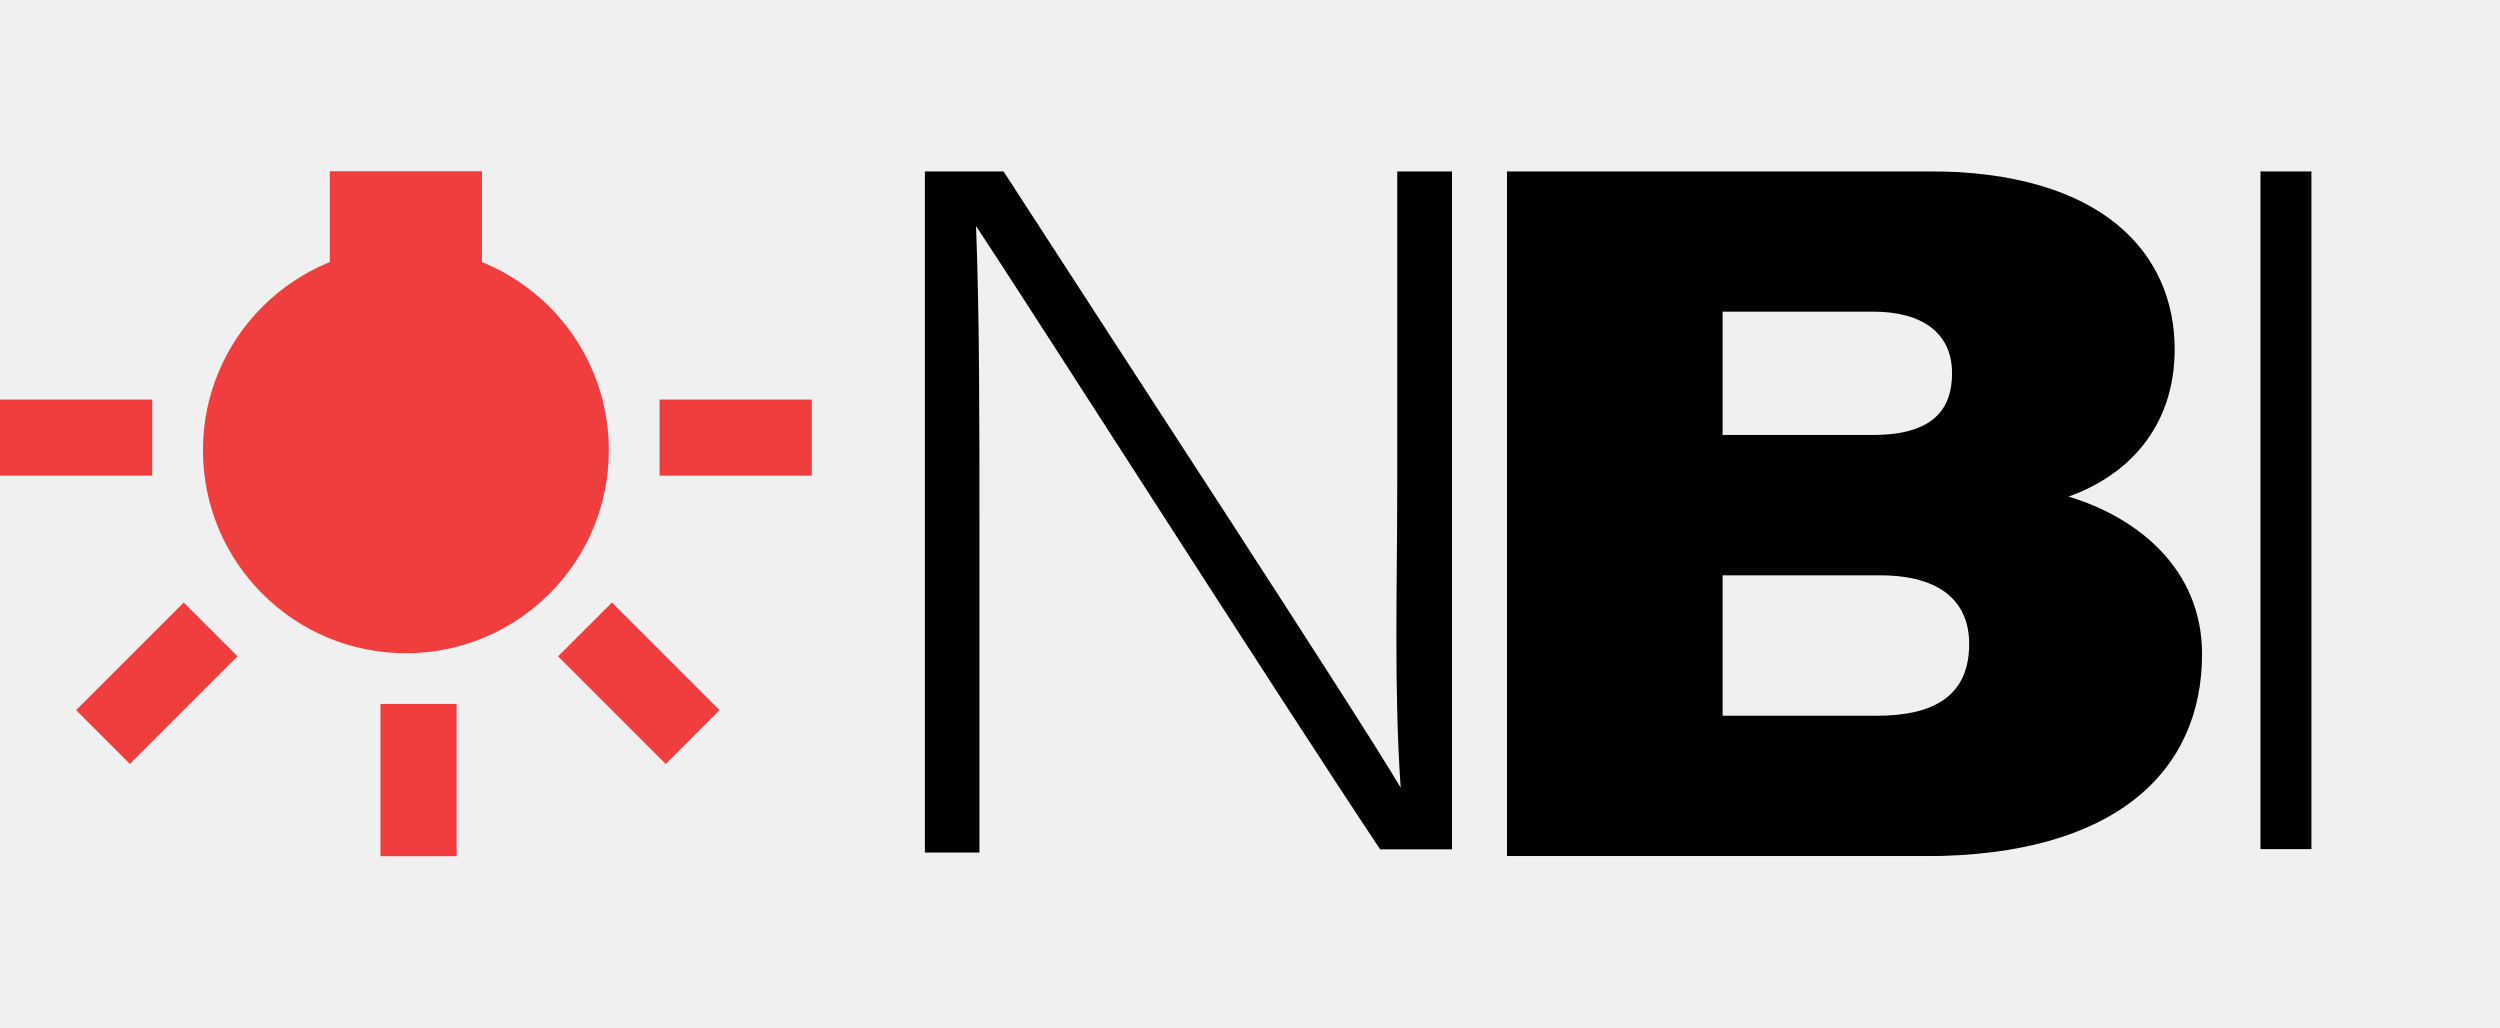
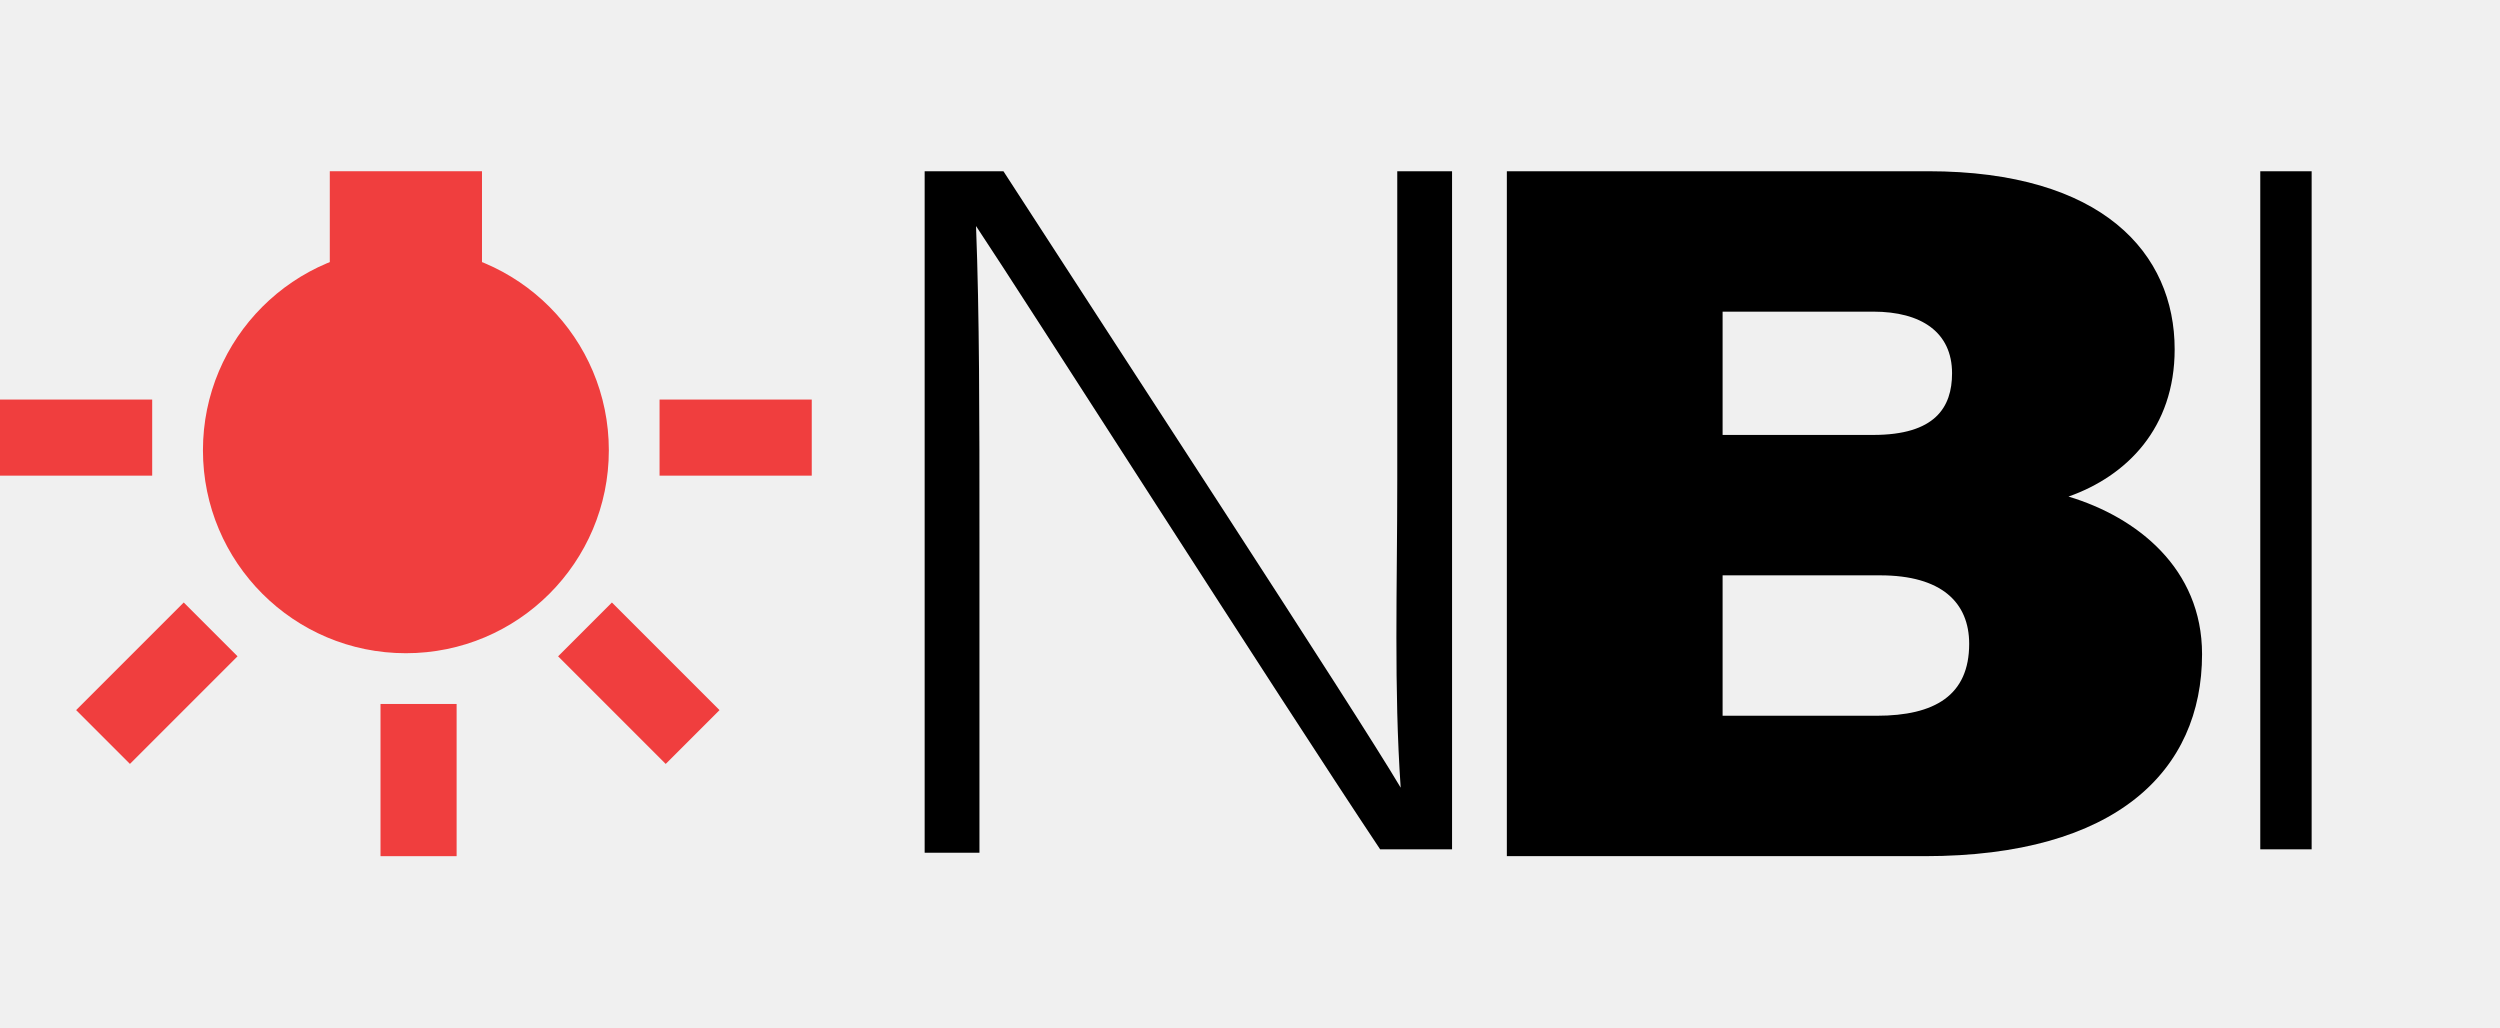
<svg xmlns="http://www.w3.org/2000/svg" width="73" height="30" viewBox="0 0 73 30" fill="none">
-   <mask id="mask0_122_2" style="mask-type:luminance" maskUnits="userSpaceOnUse" x="27" y="5" width="16" height="20">
-     <path d="M42.4 5H27V24.9H42.4V5Z" fill="white" />
-   </mask>
-   <g mask="url(#mask0_122_2)">
+   <g clip-path="url(#clip0_1_8)">
    <path d="M27 24.9V5H29.3C32.4 9.8 39.6 20.8 40.9 23C40.7 20.1 40.8 17.2 40.8 14V5H42.4V24.8H40.3C37.3 20.3 29.9 8.7 28.5 6.6C28.6 9.2 28.6 12.1 28.6 15.7V24.9H27Z" fill="black" />
  </g>
-   <mask id="mask1_122_2" style="mask-type:luminance" maskUnits="userSpaceOnUse" x="44" y="5" width="21" height="20">
-     <path d="M64.3 5H44V25H64.3V5Z" fill="white" />
-   </mask>
-   <g mask="url(#mask1_122_2)">
+   <g clip-path="url(#clip1_1_8)">
    <path d="M44 5H56.3C61.4 5 63.5 7.4 63.5 10.2C63.5 12.5 62.1 13.9 60.4 14.5C62.4 15.1 64.3 16.6 64.3 19.1C64.3 22.5 61.8 25 56.2 25H44V5ZM54.7 12.7C56.5 12.7 57 11.9 57 10.9C57 9.7 56.1 9.1 54.7 9.1H50.3V12.7H54.7ZM50.3 20.9H54.8C56.5 20.9 57.5 20.3 57.5 18.8C57.5 17.6 56.7 16.8 54.9 16.8H50.3V20.9Z" fill="black" />
  </g>
-   <mask id="mask2_122_2" style="mask-type:luminance" maskUnits="userSpaceOnUse" x="66" y="5" width="2" height="20">
-     <path d="M67.5 5H66V24.8H67.5V5Z" fill="white" />
-   </mask>
-   <g mask="url(#mask2_122_2)">
+   <g clip-path="url(#clip2_1_8)">
    <path d="M67.5 5V24.8H66V5H67.5Z" fill="black" />
  </g>
-   <path d="M14.074 5H9.63V7.963H14.074V5Z" fill="#F03E3E" />
-   <path d="M23.704 11.667H19.259V13.889H23.704V11.667Z" fill="#F03E3E" />
-   <path d="M4.444 11.667H0V13.889H4.444V11.667Z" fill="#F03E3E" />
-   <path d="M11.111 20.556V25H13.333V20.556H11.111Z" fill="#F03E3E" />
-   <path d="M21.01 20.735L17.868 17.593L16.296 19.164L19.439 22.307L21.01 20.735Z" fill="#F03E3E" />
-   <path d="M3.794 22.307L6.936 19.164L5.365 17.593L2.222 20.735L3.794 22.307Z" fill="#F03E3E" />
-   <path d="M11.852 19.074C15.125 19.074 17.778 16.421 17.778 13.148C17.778 9.875 15.125 7.222 11.852 7.222C8.579 7.222 5.926 9.875 5.926 13.148C5.926 16.421 8.579 19.074 11.852 19.074Z" fill="#F03E3E" />
+   <rect x="9.63" y="5" width="4.444" height="2.963" fill="#F03E3E" />
+   <rect x="19.259" y="11.667" width="4.444" height="2.222" fill="#F03E3E" />
+   <rect y="11.667" width="4.444" height="2.222" fill="#F03E3E" />
+   <rect x="11.111" y="25" width="4.444" height="2.222" transform="rotate(-90 11.1111 25)" fill="#F03E3E" />
+   <rect x="17.868" y="17.593" width="4.444" height="2.222" transform="rotate(45 17.8676 17.5926)" fill="#F03E3E" />
+   <rect x="6.936" y="19.164" width="4.444" height="2.222" transform="rotate(135 6.93627 19.1639)" fill="#F03E3E" />
+   <circle cx="11.852" cy="13.148" r="5.926" fill="#F03E3E" />
+   <defs>
+     <clipPath id="clip0_1_8">
+       <rect width="15.4" height="19.9" fill="white" transform="translate(27 5)" />
+     </clipPath>
+     <clipPath id="clip1_1_8">
+       <rect width="20.3" height="20" fill="white" transform="translate(44 5)" />
+     </clipPath>
+     <clipPath id="clip2_1_8">
+       <rect width="1.5" height="19.8" fill="white" transform="translate(66 5)" />
+     </clipPath>
+   </defs>
</svg>
